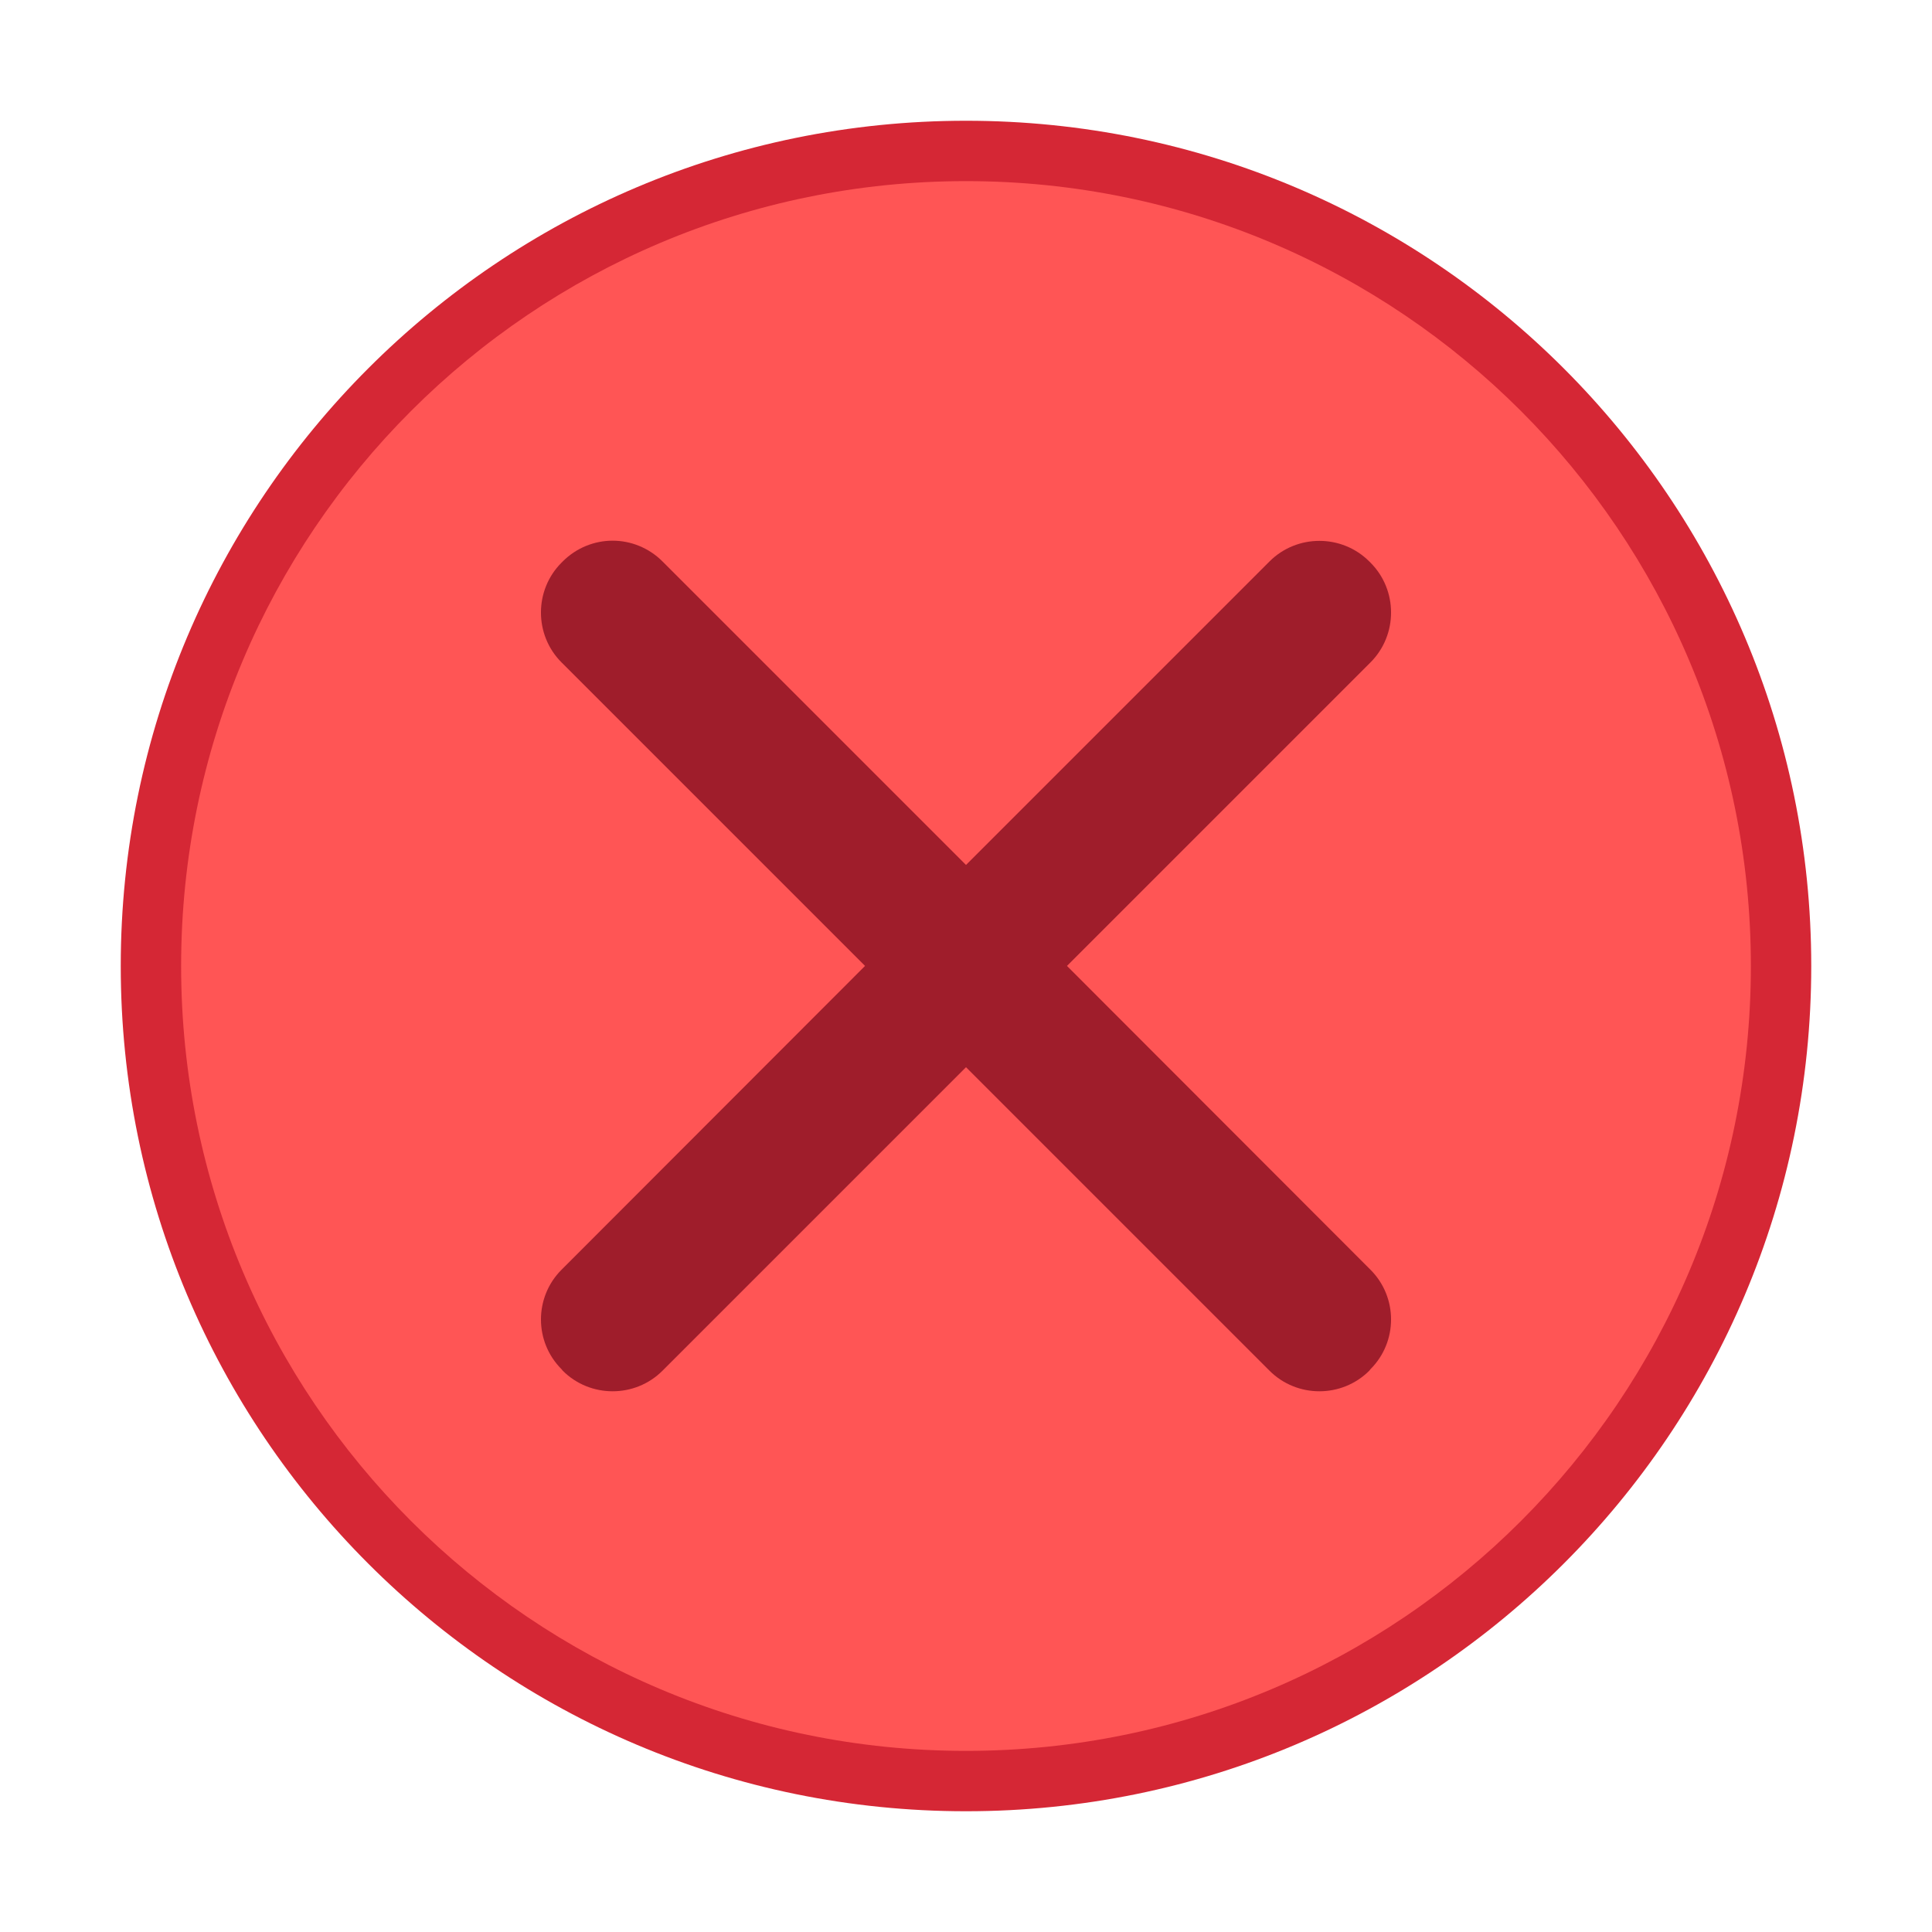
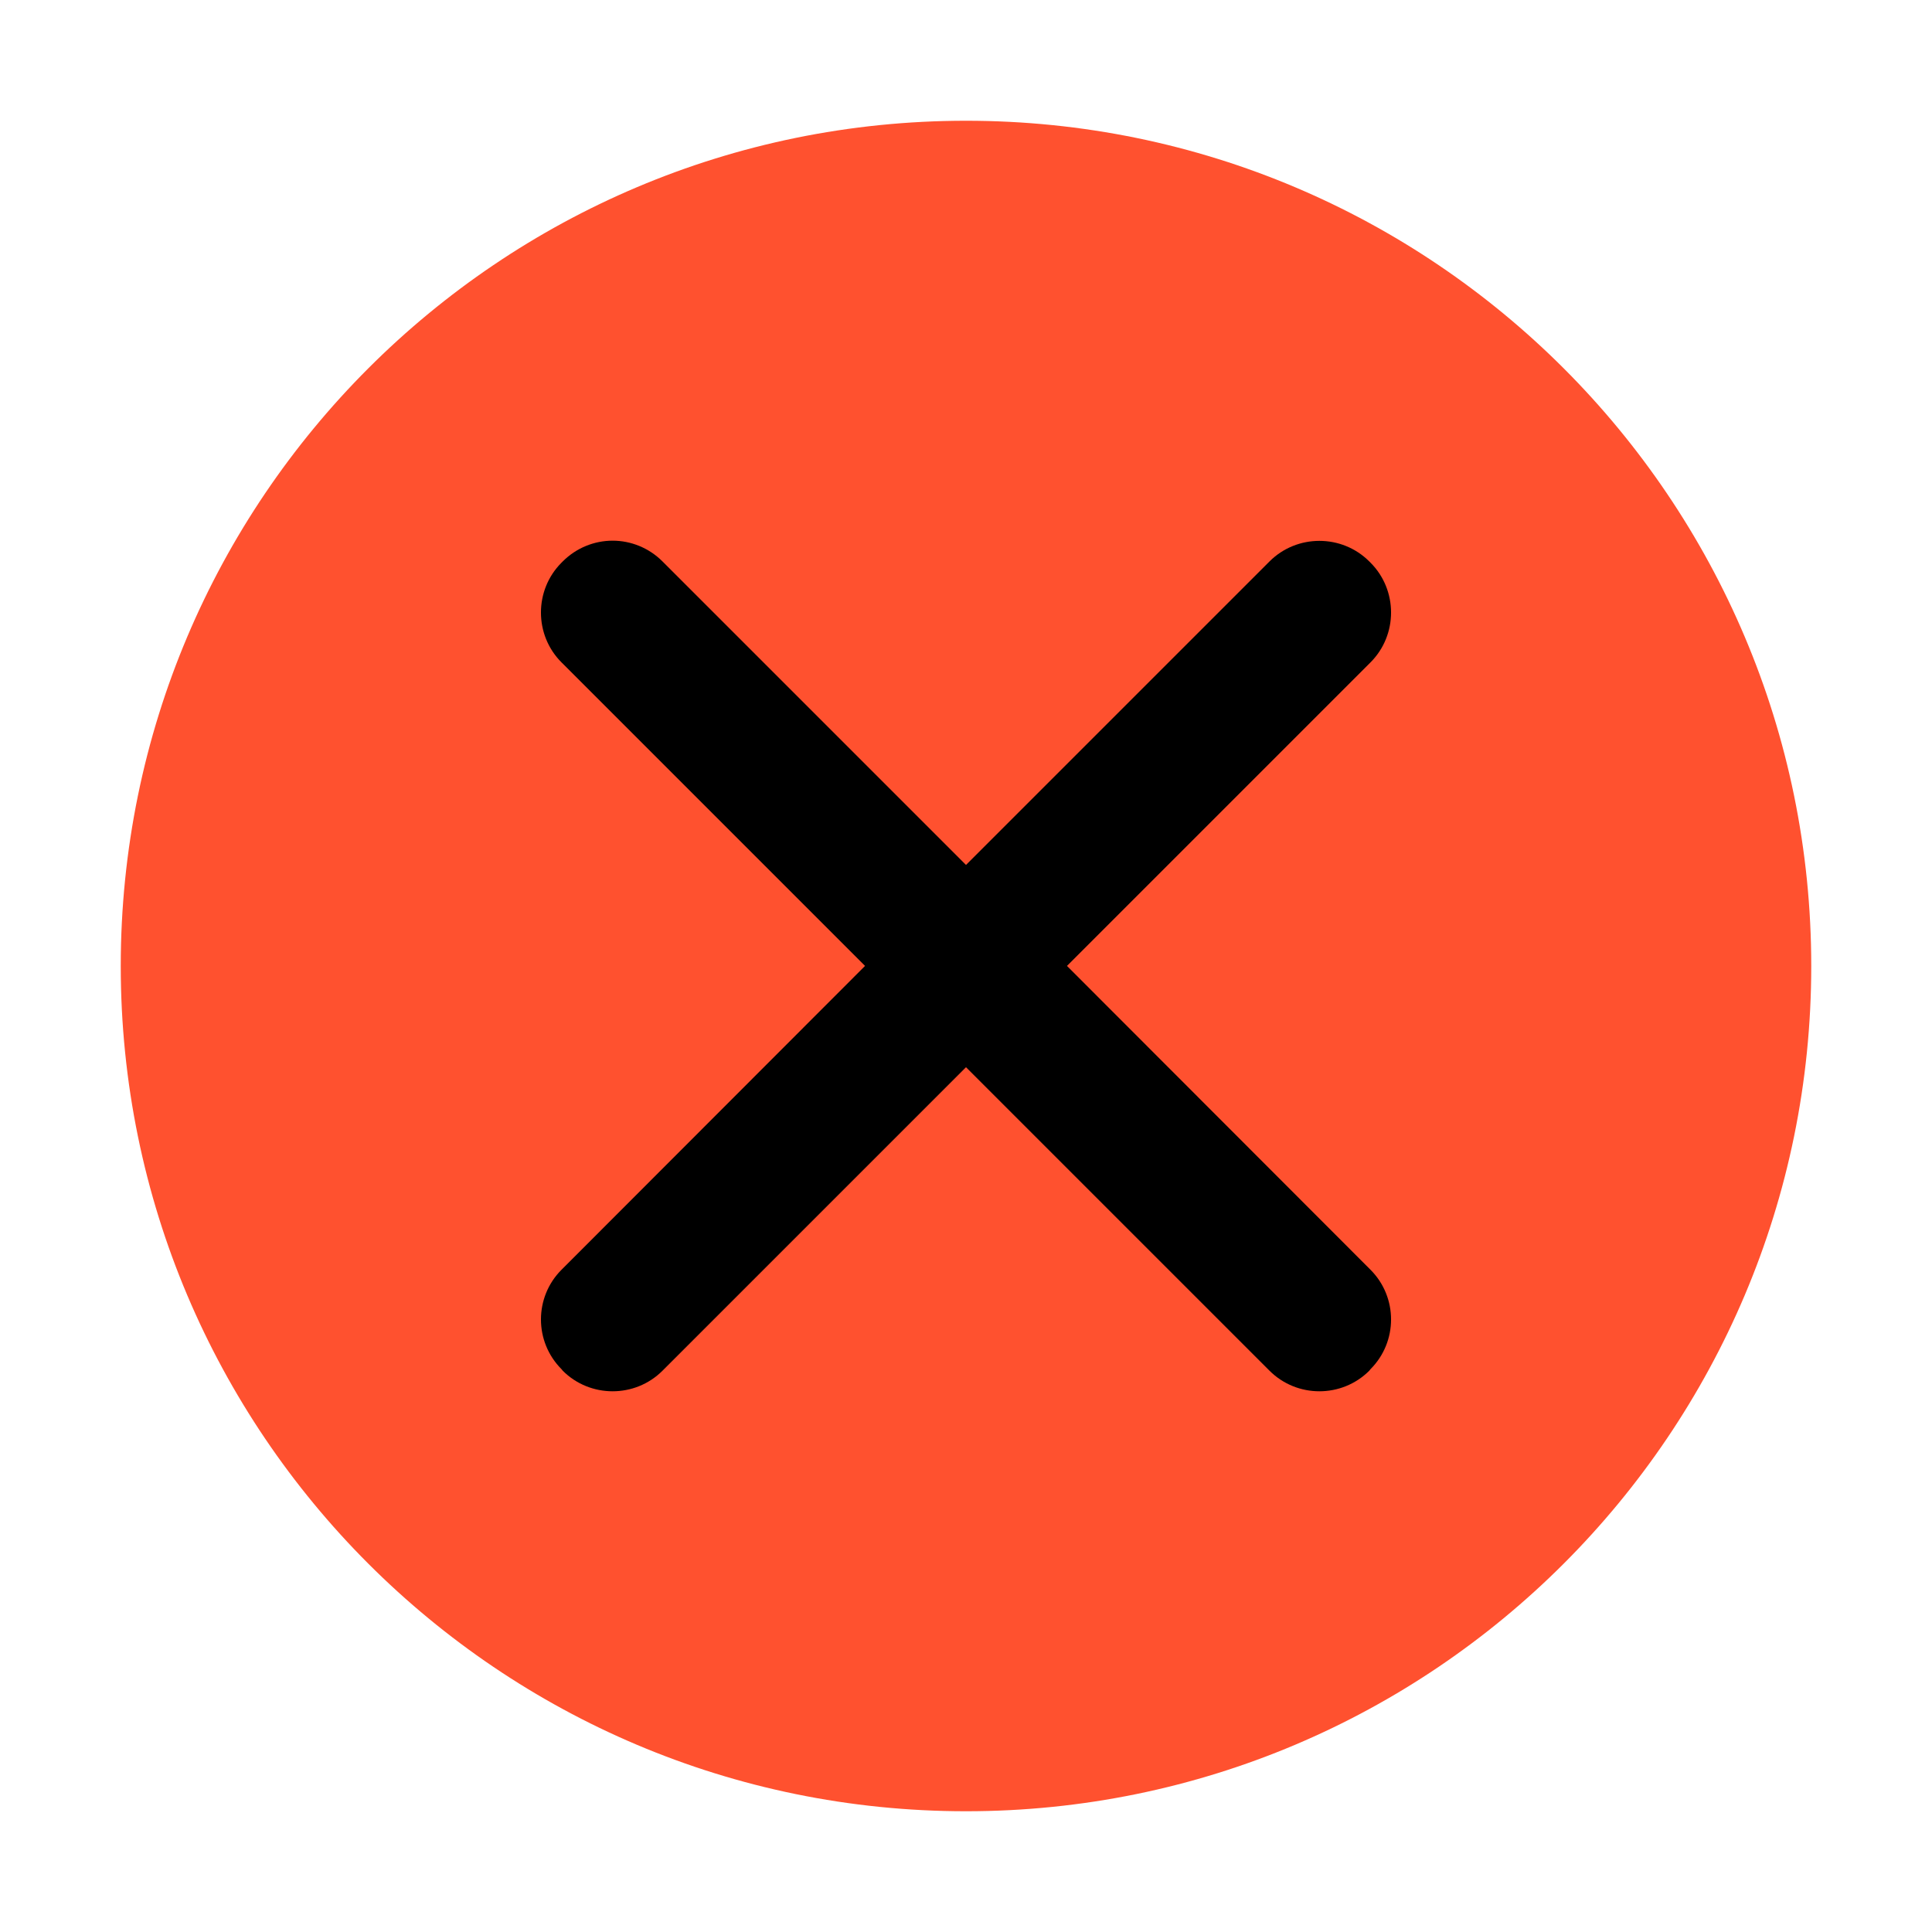
<svg xmlns="http://www.w3.org/2000/svg" width="16" height="16" id="svg2" version="1.1">
  <defs id="defs4" />
  <g id="layer1" transform="translate(-671.1429,-648.5765)">
    <g transform="matrix(0.1265625,0,0,-0.1265625,672.0709,663.0964)" id="g4090">
      <g transform="scale(0.1,0.1)" id="g4092">
-         <path id="path4094" style="fill:#d52735;fill-opacity:1;fill-rule:evenodd;stroke:none" d="m 558.777,-37.935 c 305.456,0 553.081,247.626 553.081,553.086 0,305.461 -247.625,553.087 -553.081,553.087 -305.465,0 -553.091,-247.625 -553.091,-553.087 0,-305.46 247.626,-553.086 553.091,-553.086" />
+         <path id="path4094" style="fill:#ff512f;fill-opacity:1;fill-rule:evenodd;stroke:none" d="m 558.777,-37.935 c 305.456,0 553.081,247.626 553.081,553.086 0,305.461 -247.625,553.087 -553.081,553.087 -305.465,0 -553.091,-247.625 -553.091,-553.087 0,-305.46 247.626,-553.086 553.091,-553.086" />
        <g id="g4144" transform="matrix(1.068034,0,0,1.068034,0.417863,-41.90048)">
-           <path d="m 522.792,40.699 c 265.569,0 480.86,215.295 480.86,480.869 0,265.575 -215.291,480.866 -480.86,480.866 -265.579,0 -480.87,-215.291 -480.87,-480.866 0,-265.574 215.291,-480.869 480.87,-480.869" style="fill:#ff5555;fill-opacity:1;fill-rule:evenodd;stroke:none" id="path4096" />
-           <path id="path4098" d="m 306.284,782.15 c -11.068,0 -22.152,-4.315 -30.55,-12.713 l -0.759,-0.759 c -16.798,-16.796 -16.798,-44.304 0,-61.101 L 460.933,521.619 274.975,335.471 c -16.793,-16.791 -16.793,-44.114 0,-60.911 l 0.759,-0.949 c 16.791,-16.796 44.304,-16.796 61.101,0 L 522.792,459.569 708.75,273.611 c 16.793,-16.796 44.304,-16.796 61.101,0 l 0.759,0.949 c 16.791,16.791 16.791,44.119 0,60.911 l -185.958,186.148 185.958,185.958 c 16.791,16.796 16.796,44.309 0,61.101 l -0.759,0.759 c -16.801,16.791 -44.308,16.791 -61.101,0 L 522.792,583.478 336.834,769.436 c -8.398,8.398 -19.483,12.713 -30.55,12.713 z" style="fill:#9f1d2b;fill-opacity:1;fill-rule:evenodd;stroke:none" />
+           <path d="m 522.792,40.699 c 265.569,0 480.86,215.295 480.86,480.869 0,265.575 -215.291,480.866 -480.86,480.866 -265.579,0 -480.87,-215.291 -480.87,-480.866 0,-265.574 215.291,-480.869 480.87,-480.869" style="fill:#ff512f;fill-opacity:1;fill-rule:evenodd;stroke:none" id="path4096" />
+           <path id="path4098" d="m 306.284,782.15 c -11.068,0 -22.152,-4.315 -30.55,-12.713 l -0.759,-0.759 c -16.798,-16.796 -16.798,-44.304 0,-61.101 L 460.933,521.619 274.975,335.471 c -16.793,-16.791 -16.793,-44.114 0,-60.911 l 0.759,-0.949 c 16.791,-16.796 44.304,-16.796 61.101,0 L 522.792,459.569 708.75,273.611 c 16.793,-16.796 44.304,-16.796 61.101,0 l 0.759,0.949 c 16.791,16.791 16.791,44.119 0,60.911 l -185.958,186.148 185.958,185.958 c 16.791,16.796 16.796,44.309 0,61.101 l -0.759,0.759 c -16.801,16.791 -44.308,16.791 -61.101,0 L 522.792,583.478 336.834,769.436 c -8.398,8.398 -19.483,12.713 -30.55,12.713 z" style="fill:#000000;fill-opacity:1;fill-rule:evenodd;stroke:none" />
        </g>
      </g>
    </g>
  </g>
</svg>
